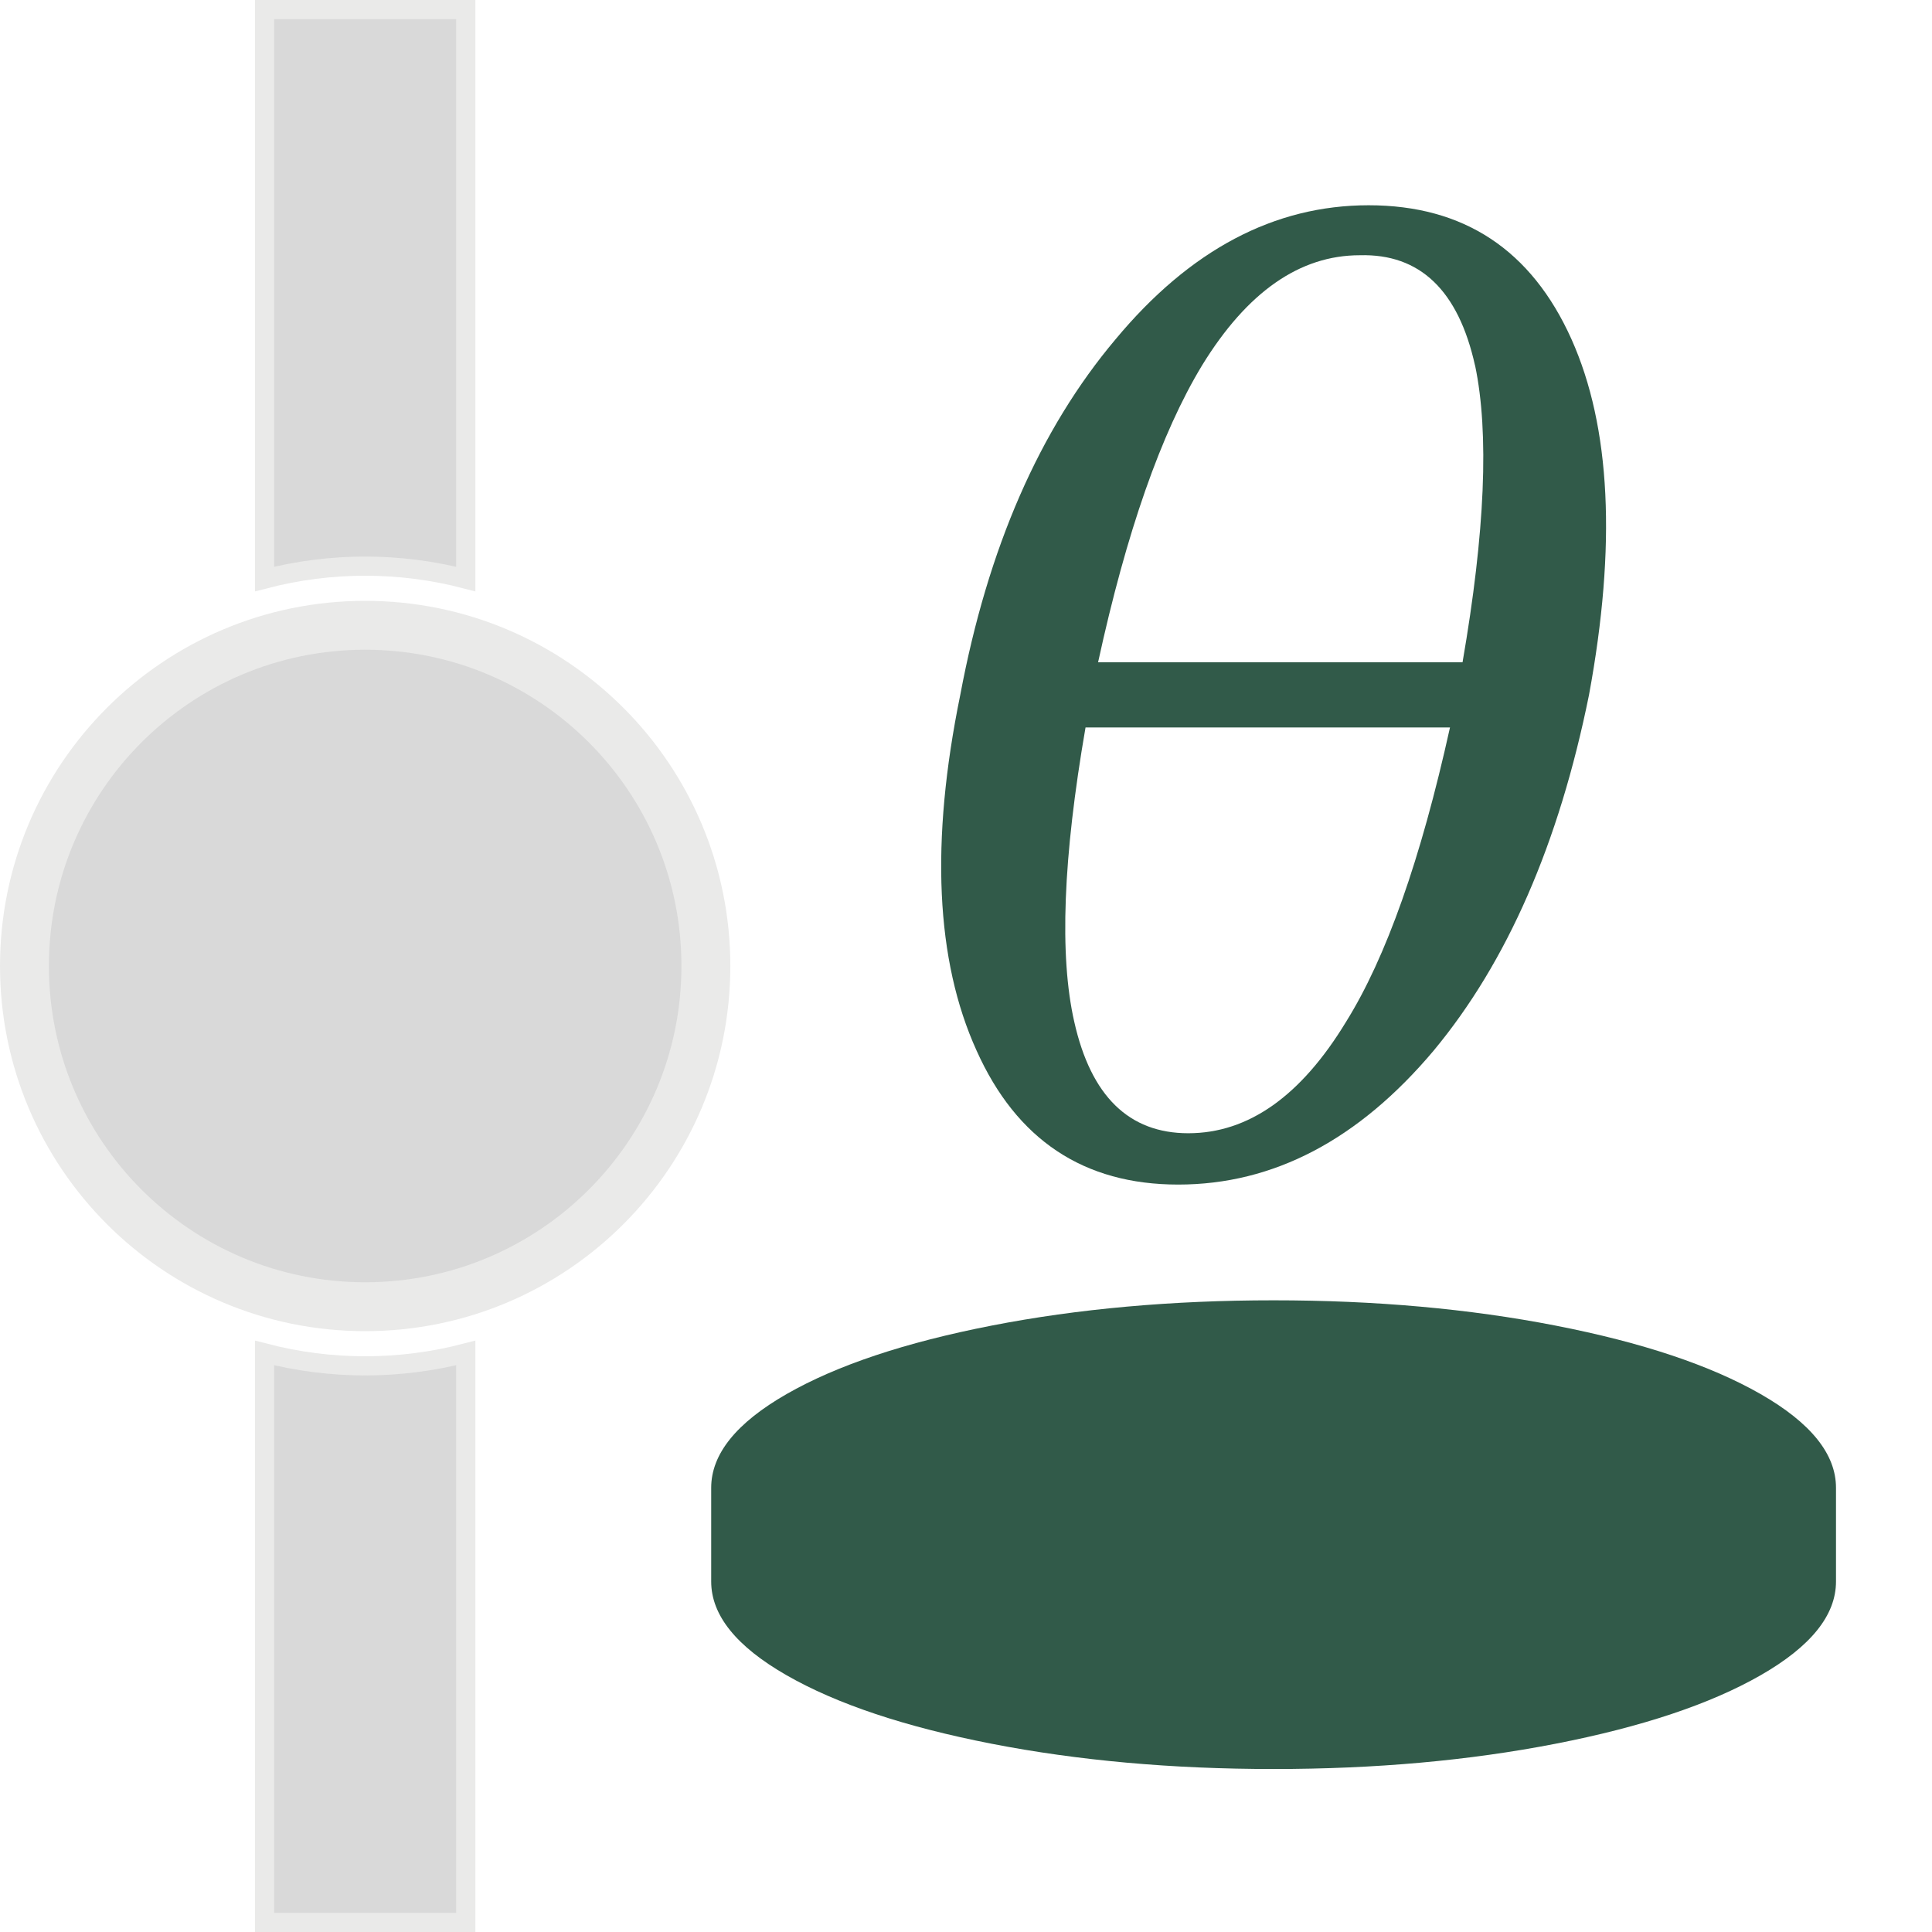
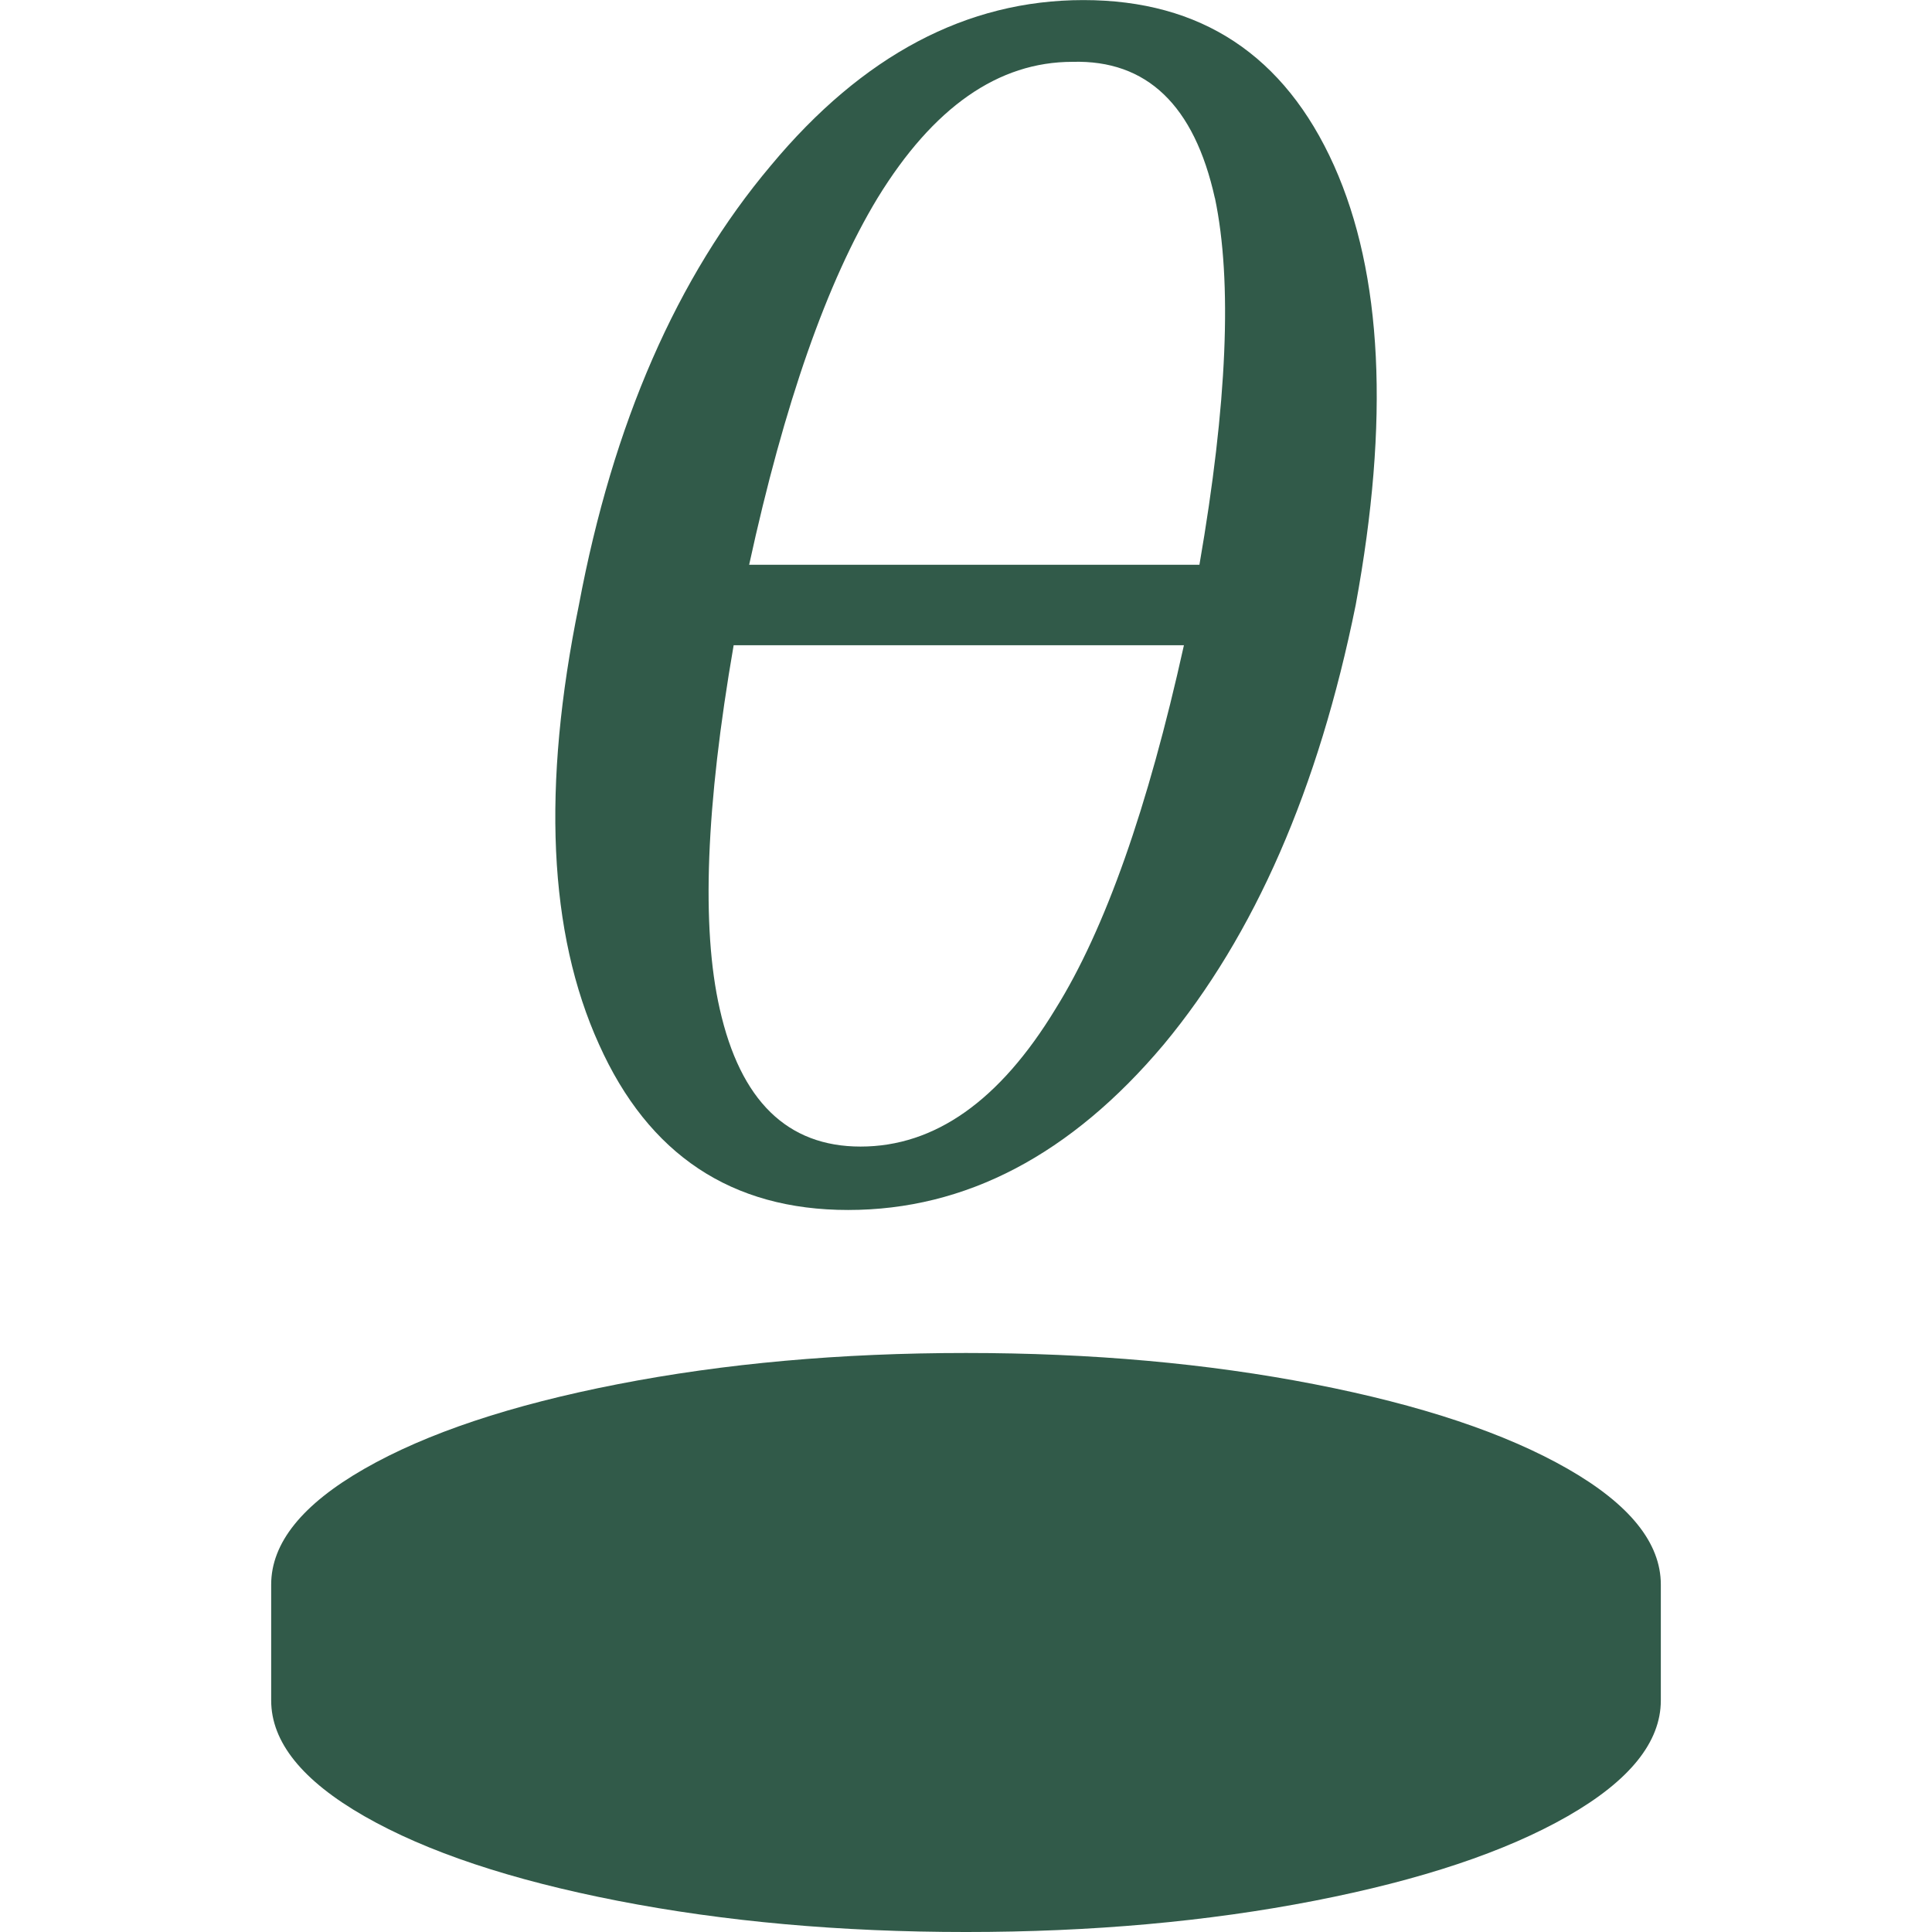
<svg xmlns="http://www.w3.org/2000/svg" version="1.0" width="100" height="100" id="svg2">
+   <g id="g838" transform="translate(0,-10.62081)">
+     <path d="m 50,80.651 c 6.494,0 12.503,0.539 18.029,1.616 5.526,1.077 9.896,2.537 13.112,4.378 3.216,1.842 4.823,3.84 4.823,5.994 v 5.994 c 0,2.154 -1.608,4.152 -4.823,5.994 -3.216,1.842 -7.586,3.301 -13.112,4.378 -5.526,1.077 -11.535,1.616 -18.029,1.616 -6.494,0 -12.503,-0.539 -18.029,-1.616 -5.526,-1.077 -9.896,-2.537 -13.112,-4.378 -3.216,-1.842 -4.823,-3.84 -4.823,-5.994 V 92.639 c 0,-2.154 1.608,-4.152 4.823,-5.994 3.216,-1.842 7.586,-3.301 13.112,-4.378 5.526,-1.077 11.535,-1.616 18.029,-1.616 z" id="path2" style="fill:#315a49;fill-opacity:1;stroke-width:0.849" />
+     <g aria-label="𝜃" id="text1495" style="font-size:18.667px;line-height:1.25;font-family:sans-serif;fill:#315a49;fill-opacity:1;stroke-width:0.809" transform="matrix(4.290507,0,0,4.290507,679.9881,-629.0768)">
+       <path d="m -142.132,156.395 q -0.672,3.323 -2.315,5.301 -1.68,1.997 -3.808,1.997 -2.109,0 -3.005,-1.997 -0.915,-2.016 -0.243,-5.301 0.616,-3.285 2.315,-5.301 1.661,-1.997 3.771,-1.997 2.128,0 3.024,1.997 0.877,1.96 0.261,5.301 z m -2.072,0.485 h -5.432 q -0.504,2.912 -0.168,4.387 0.373,1.661 1.699,1.661 1.344,0 2.352,-1.661 0.896,-1.437 1.549,-4.387 z m 0.373,-5.395 q -0.373,-1.68 -1.717,-1.643 -1.344,0 -2.352,1.643 -0.915,1.512 -1.549,4.424 h 5.432 q 0.504,-2.912 0.187,-4.424 z" id="path1497" style="fill:#315a49;fill-opacity:1;stroke-width:0.809" />
+     </g>
+   </g>
  <defs id="defs4" />
-   <g id="g863" transform="matrix(0.9900836,0,0,0.9900836,-30.60306,0.495819)" style="fill:#d9d9d9;fill-opacity:1;stroke:#eaeae9;stroke-opacity:1">
-     <circle style="fill:#d9d9d9;fill-opacity:1;stroke:#eaeae9;stroke-width:2.556;stroke-miterlimit:4;stroke-dasharray:none;stroke-dashoffset:0;stroke-opacity:1" id="path812" cx="50" cy="50" r="17.812" />
-     <path id="rect818-3" style="fill:#d9d9d9;fill-opacity:1;stroke:#eaeae9;stroke-width:1.002;stroke-miterlimit:4;stroke-dasharray:none;stroke-dashoffset:0;stroke-opacity:1" d="M 44.74,2.8749996e-8 V 29.77 A 20.904,20.904 0 0 1 50,29.096 20.904,20.904 0 0 1 55.26,29.77 V 2.8749996e-8 Z M 44.74,70.23 V 100 H 55.26 V 70.23 A 20.904,20.904 0 0 1 50,70.904 20.904,20.904 0 0 1 44.74,70.23 Z" />
-   </g>
-   <path d="m 65.921,67.304 c 5.256,0 10.12,0.436 14.593,1.308 4.473,0.872 8.01,2.053 10.613,3.544 2.603,1.491 3.904,3.108 3.904,4.852 v 4.852 c 0,1.744 -1.301,3.361 -3.904,4.852 -2.603,1.491 -6.14,2.672 -10.613,3.544 -4.473,0.872 -9.337,1.308 -14.593,1.308 -5.256,0 -10.12,-0.436 -14.593,-1.308 -4.473,-0.872 -8.01,-2.053 -10.613,-3.544 -2.603,-1.491 -3.904,-3.108 -3.904,-4.852 v -4.852 c 0,-1.744 1.301,-3.361 3.904,-4.852 2.603,-1.491 6.14,-2.672 10.613,-3.544 C 55.801,67.74 60.665,67.304 65.921,67.304 Z" id="path2" style="fill:#315a49;fill-opacity:1;stroke-width:0.849" />
-   <g aria-label="𝜃" id="text1495" style="font-size:18.667px;line-height:1.25;font-family:sans-serif;fill:#315a49;fill-opacity:1" transform="matrix(3.472802,0,0,3.472802,575.8432,-507.1602)">
-     <path d="m -142.132,156.395 q -0.672,3.323 -2.315,5.301 -1.68,1.997 -3.808,1.997 -2.109,0 -3.005,-1.997 -0.915,-2.016 -0.243,-5.301 0.616,-3.285 2.315,-5.301 1.661,-1.997 3.771,-1.997 2.128,0 3.024,1.997 0.877,1.96 0.261,5.301 z m -2.072,0.485 h -5.432 q -0.504,2.912 -0.168,4.387 0.373,1.661 1.699,1.661 1.344,0 2.352,-1.661 0.896,-1.437 1.549,-4.387 z m 0.373,-5.395 q -0.373,-1.68 -1.717,-1.643 -1.344,0 -2.352,1.643 -0.915,1.512 -1.549,4.424 h 5.432 q 0.504,-2.912 0.187,-4.424 z" id="path1497" style="fill:#315a49;fill-opacity:1" />
-   </g>
</svg>
